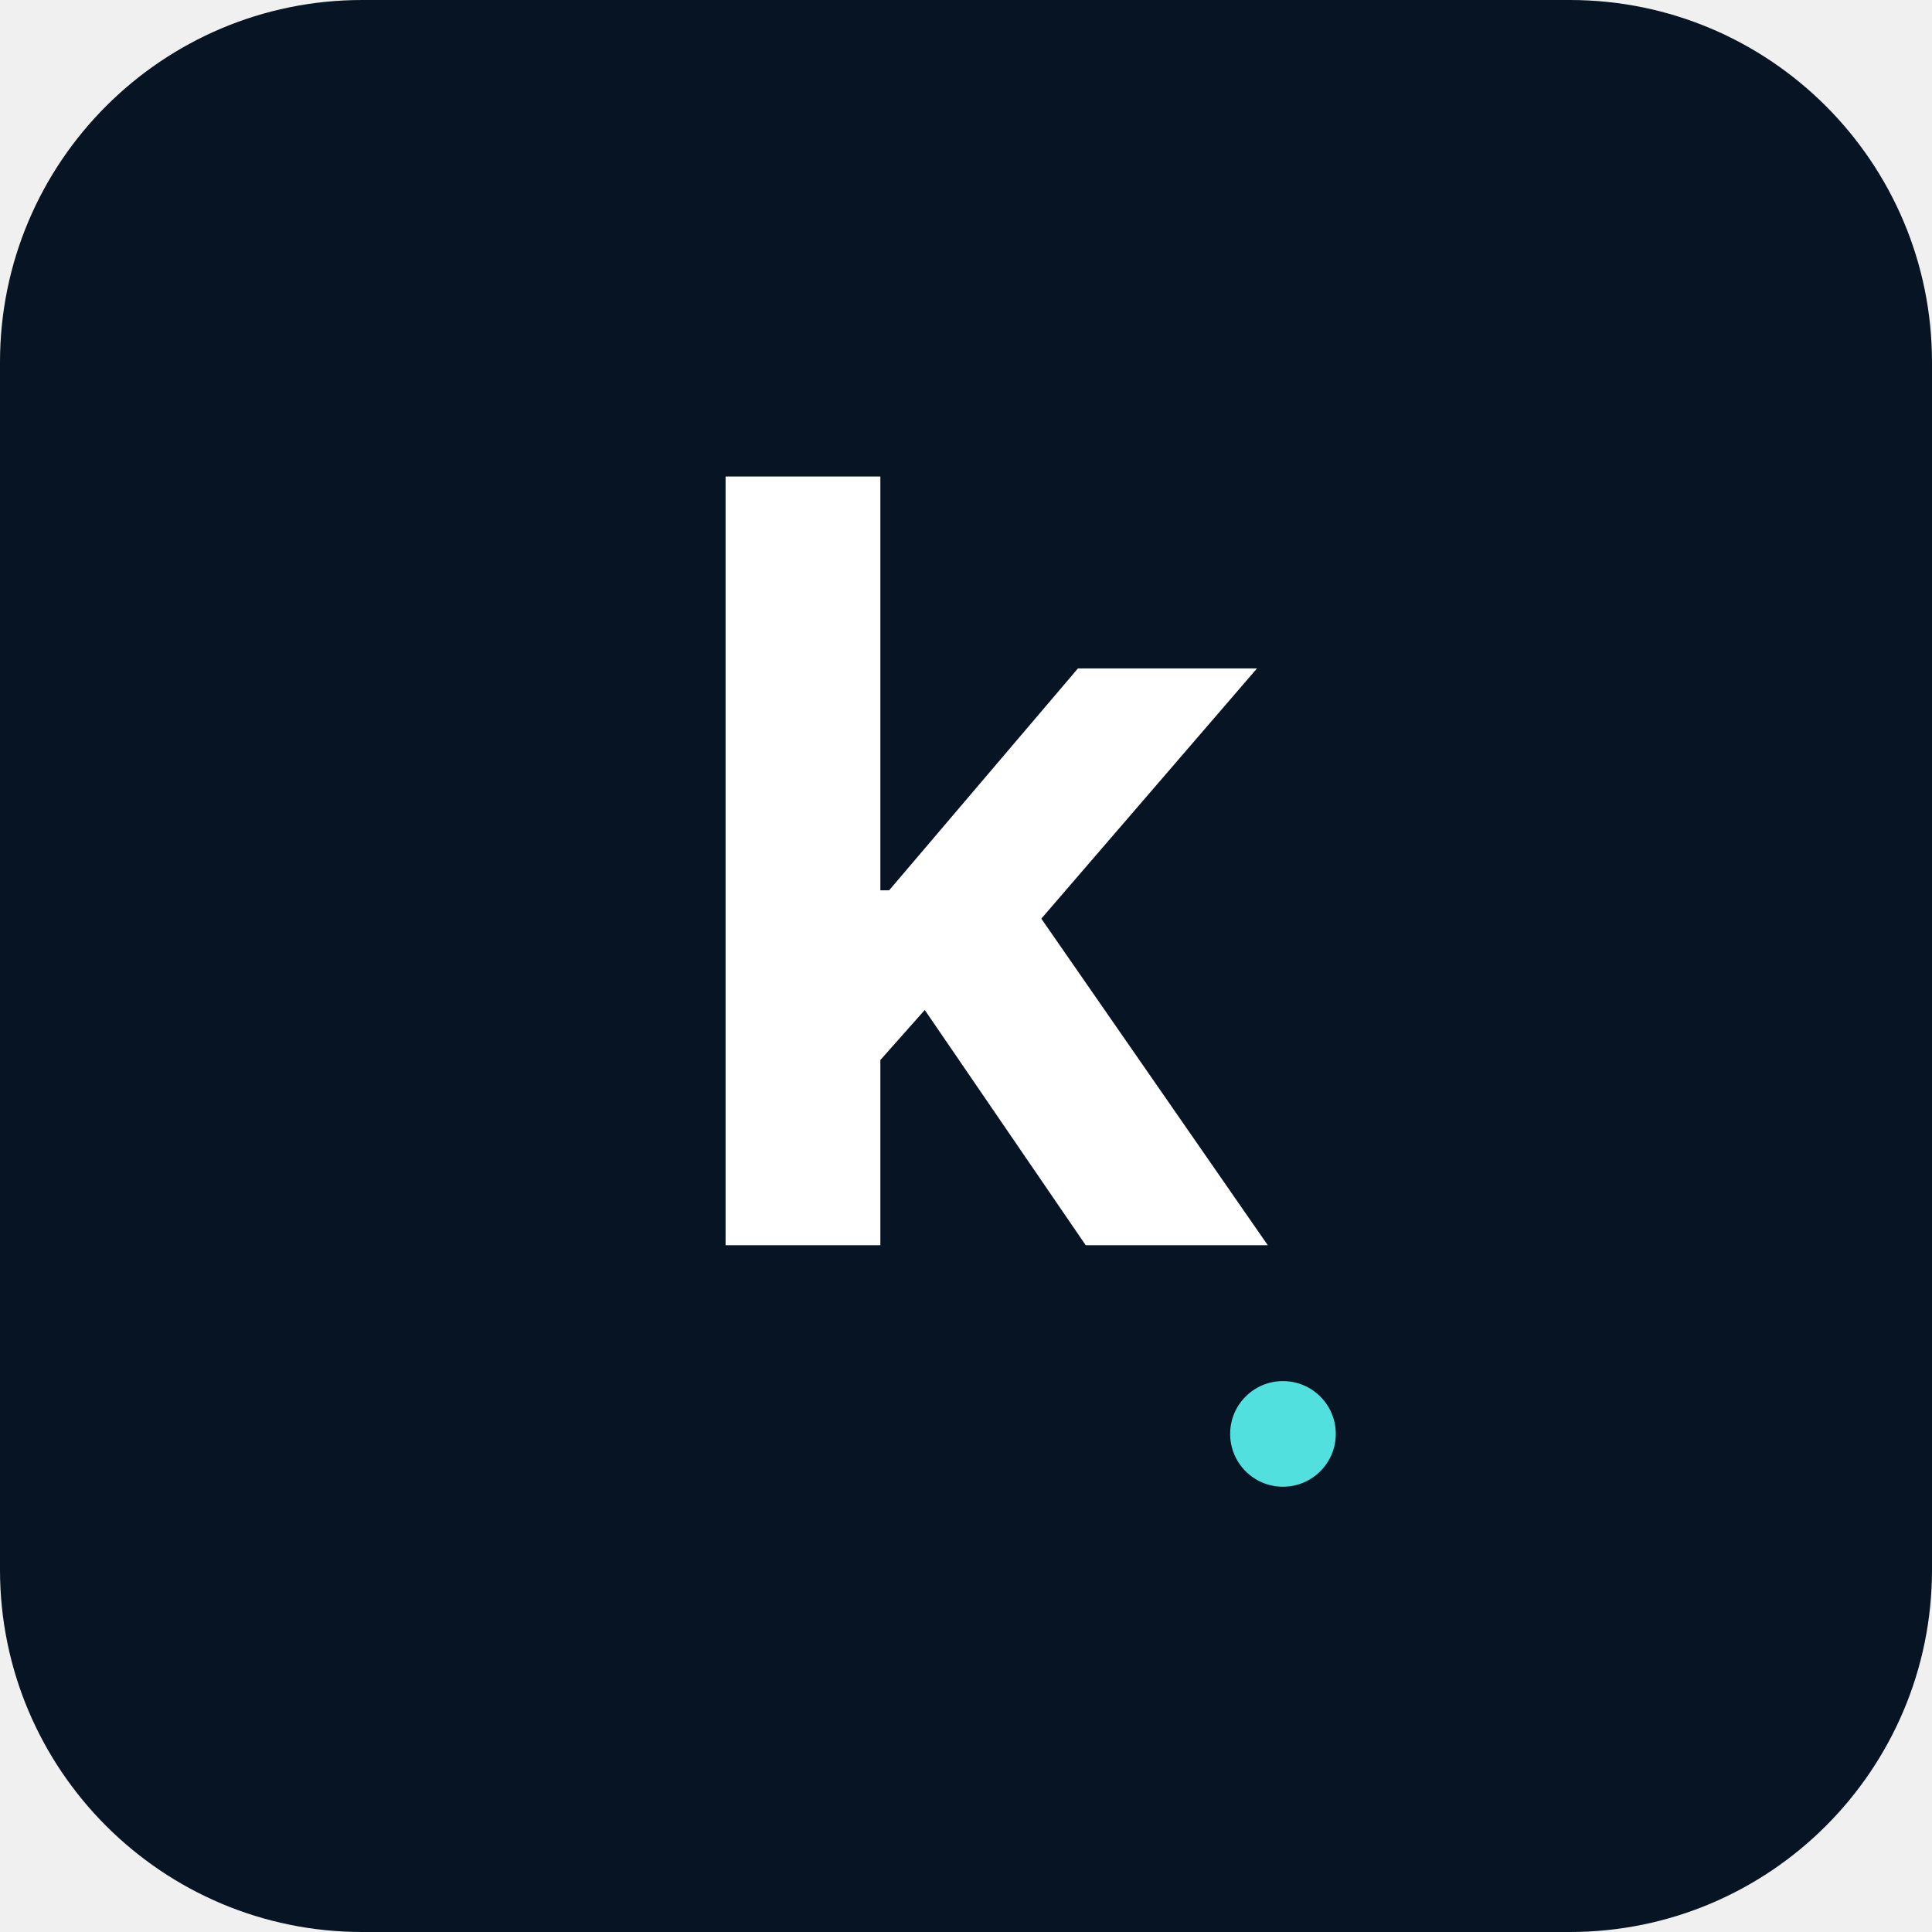
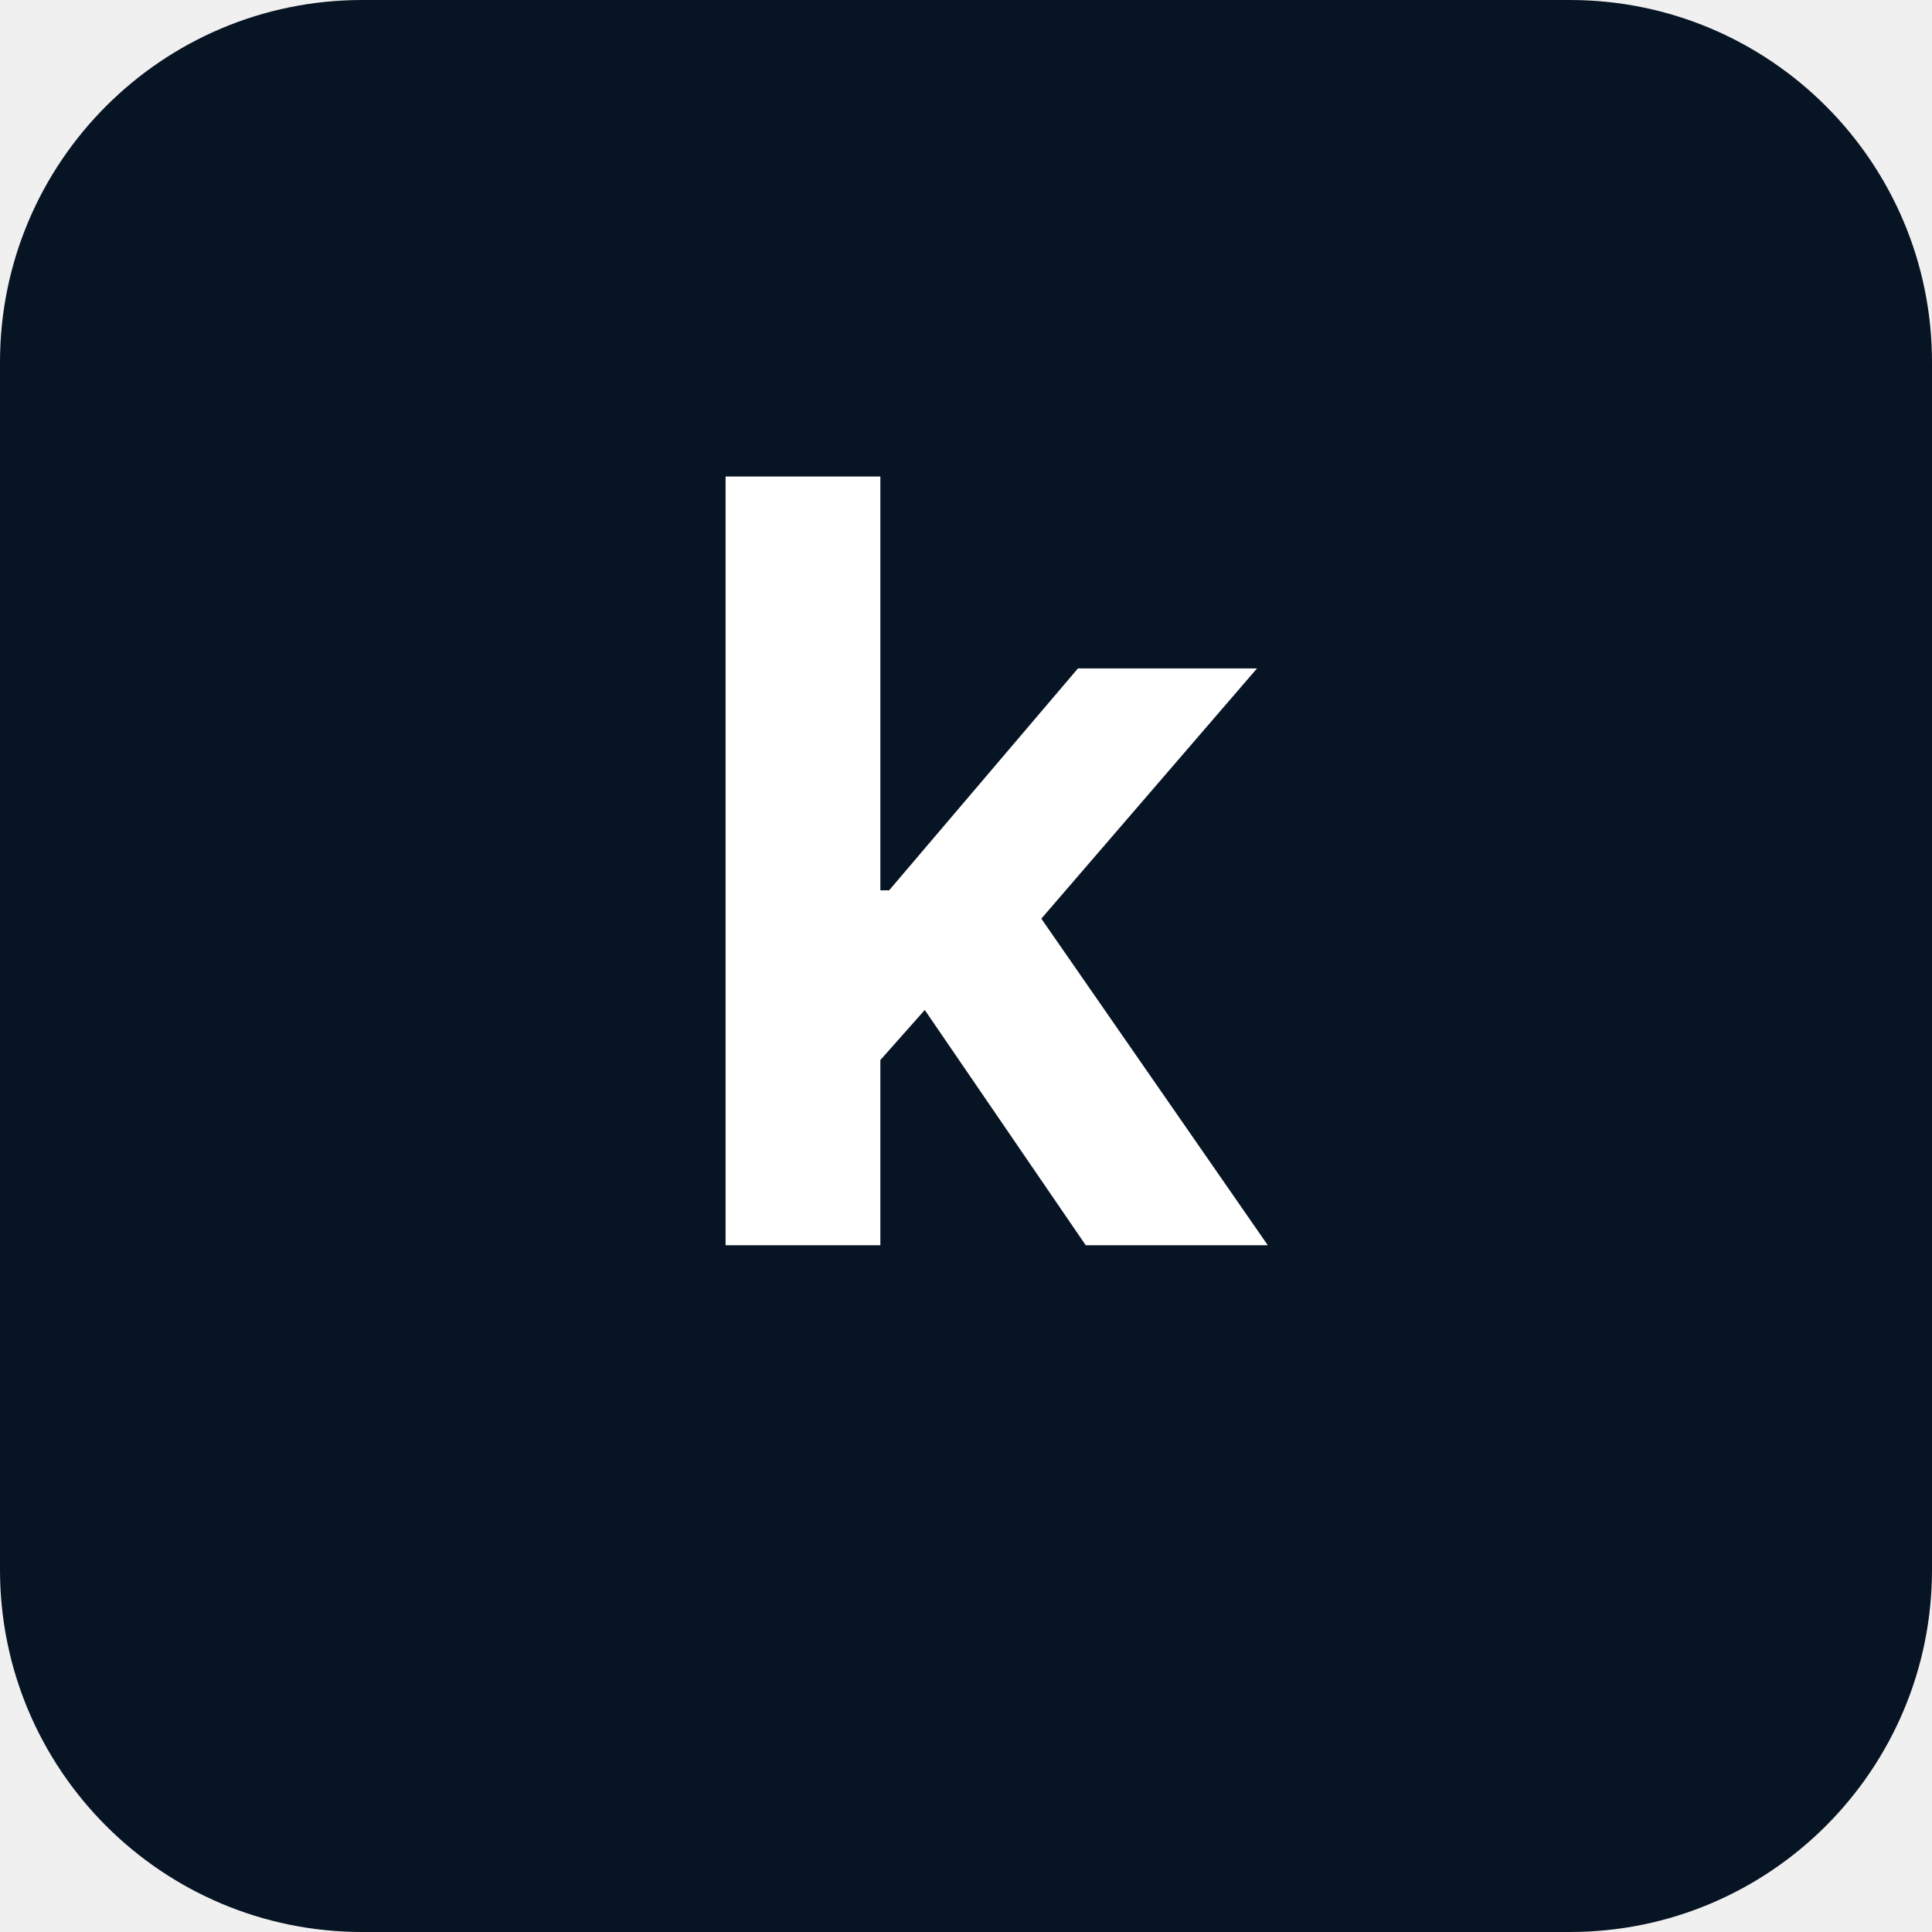
<svg xmlns="http://www.w3.org/2000/svg" viewBox="0 0 512 512">
  <rect width="512" height="512" rx="96" fill="#071423" />
  <text x="256" y="330" text-anchor="middle" font-family="Inter, -apple-system, sans-serif" font-weight="700" font-size="280" fill="white">k</text>
-   <circle cx="340" cy="380" r="14" fill="#52e0de" />
</svg>
